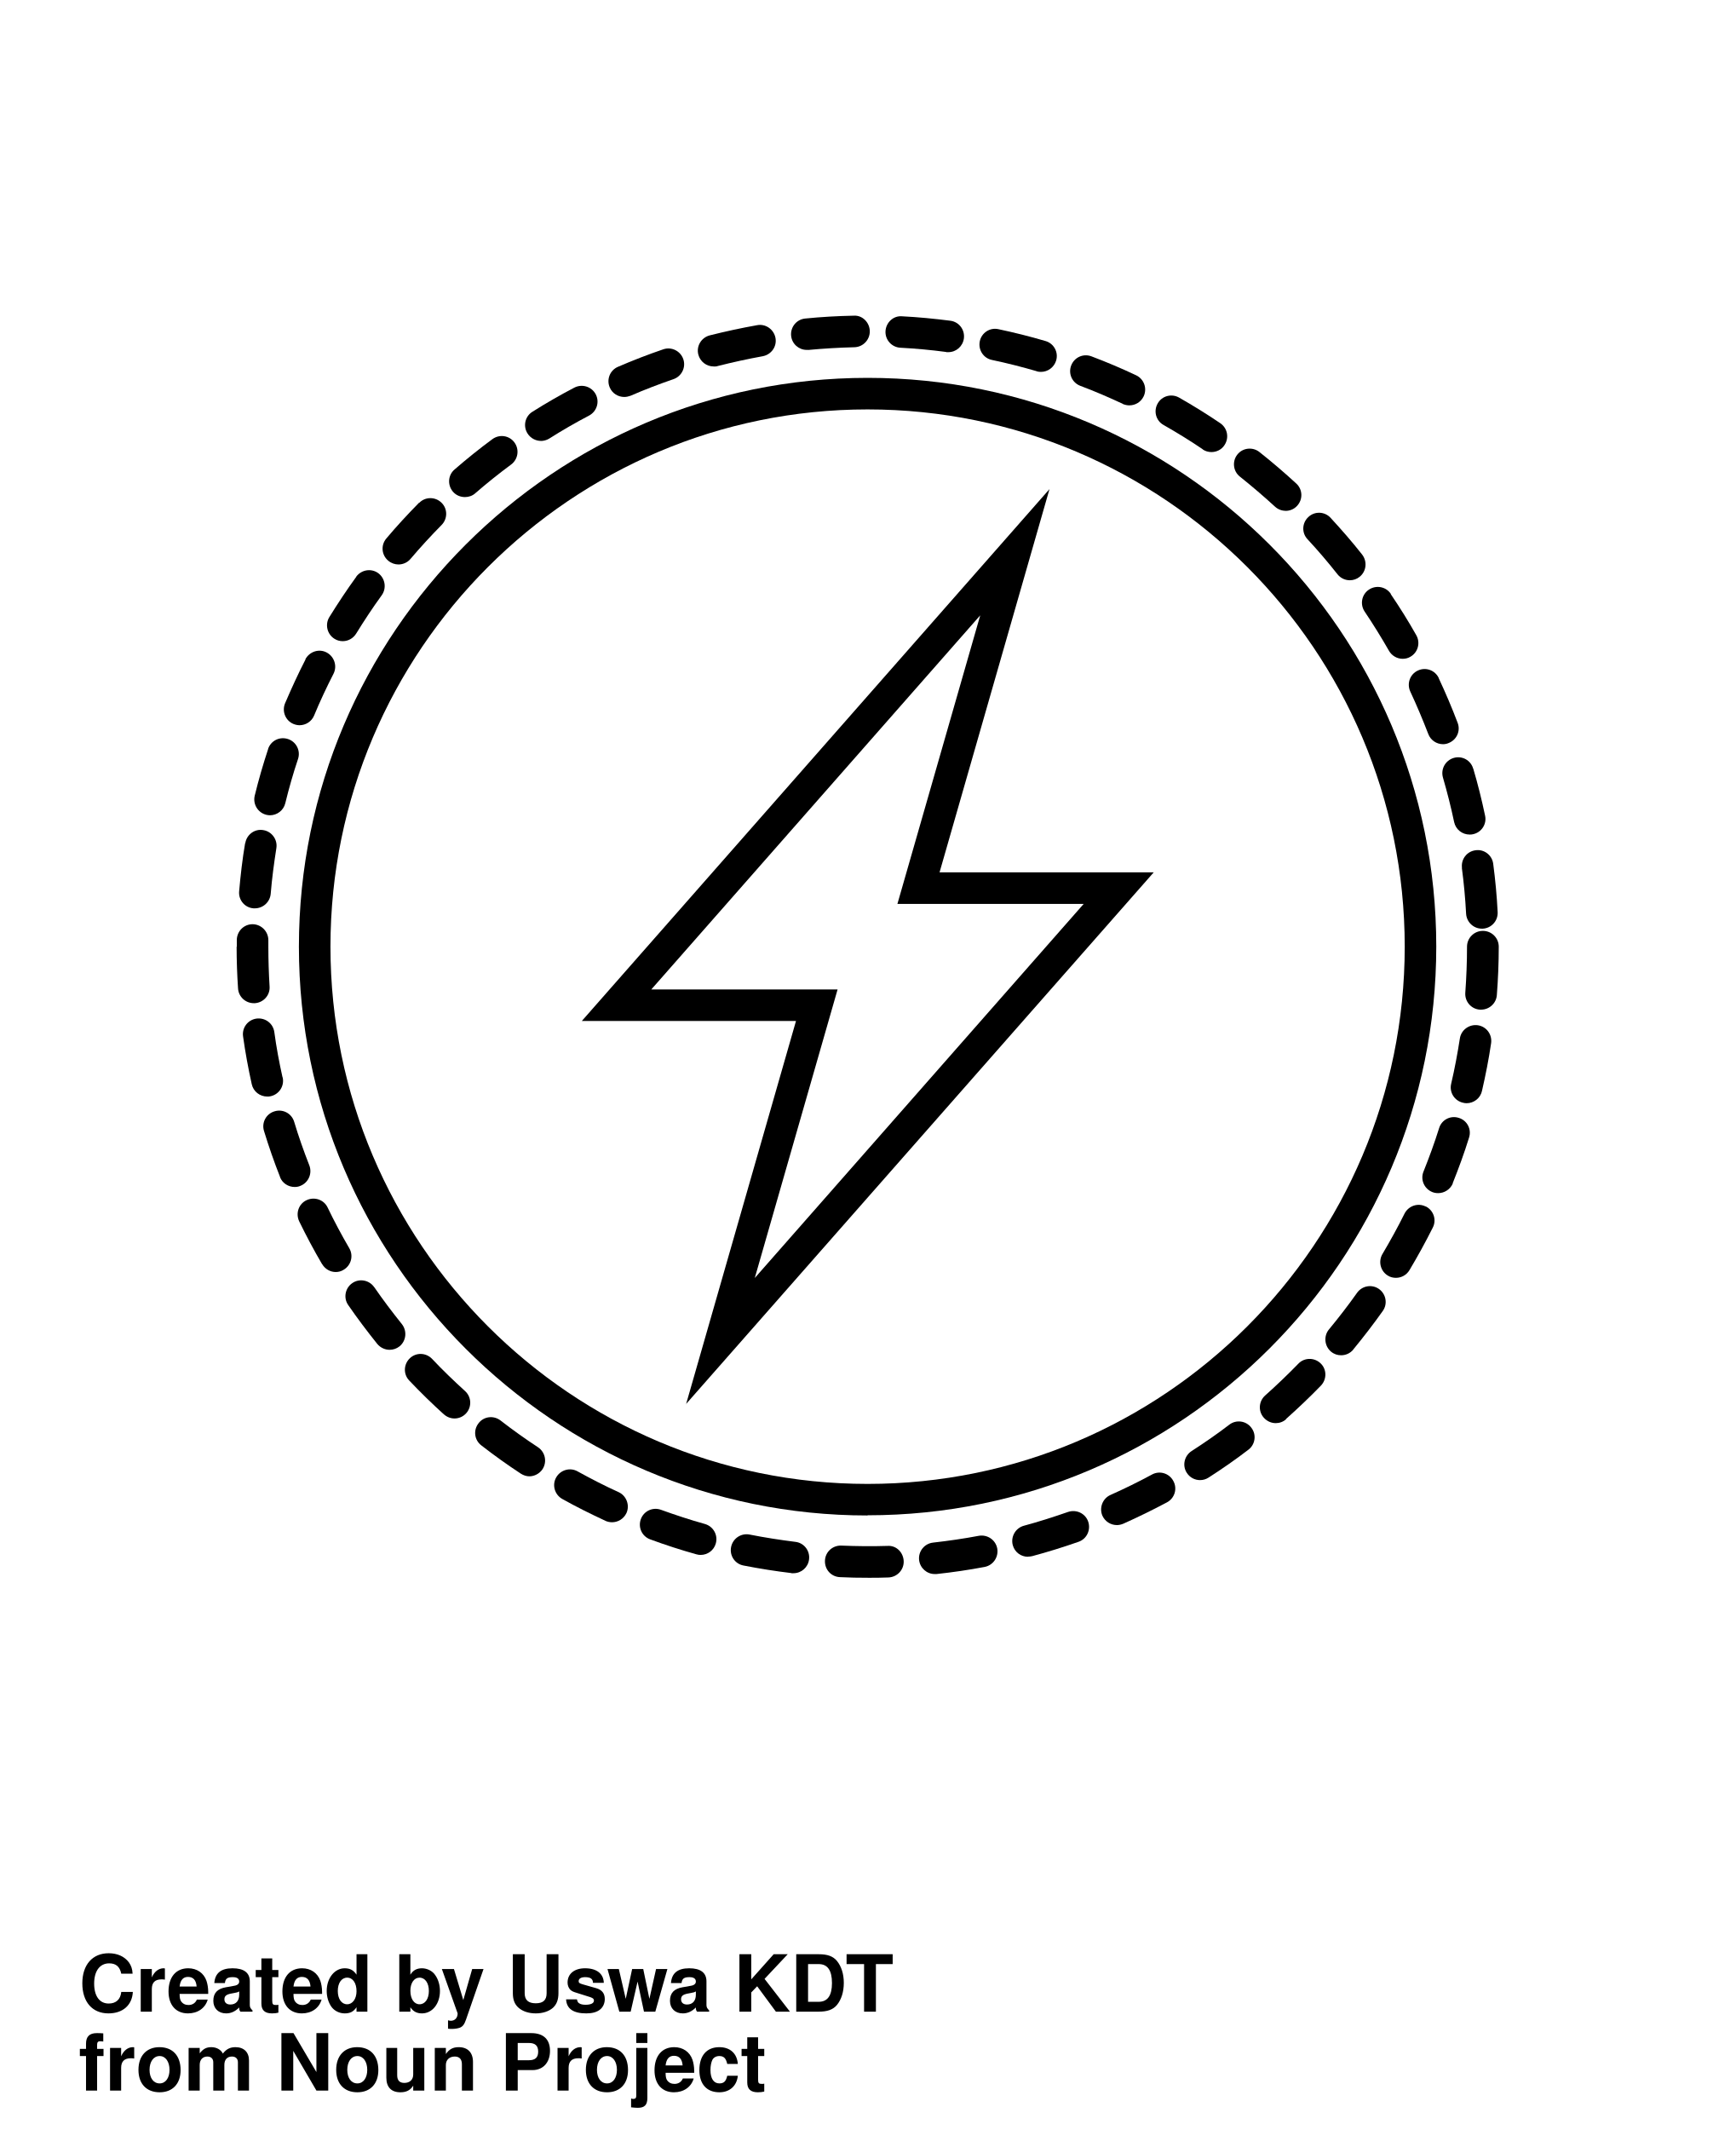
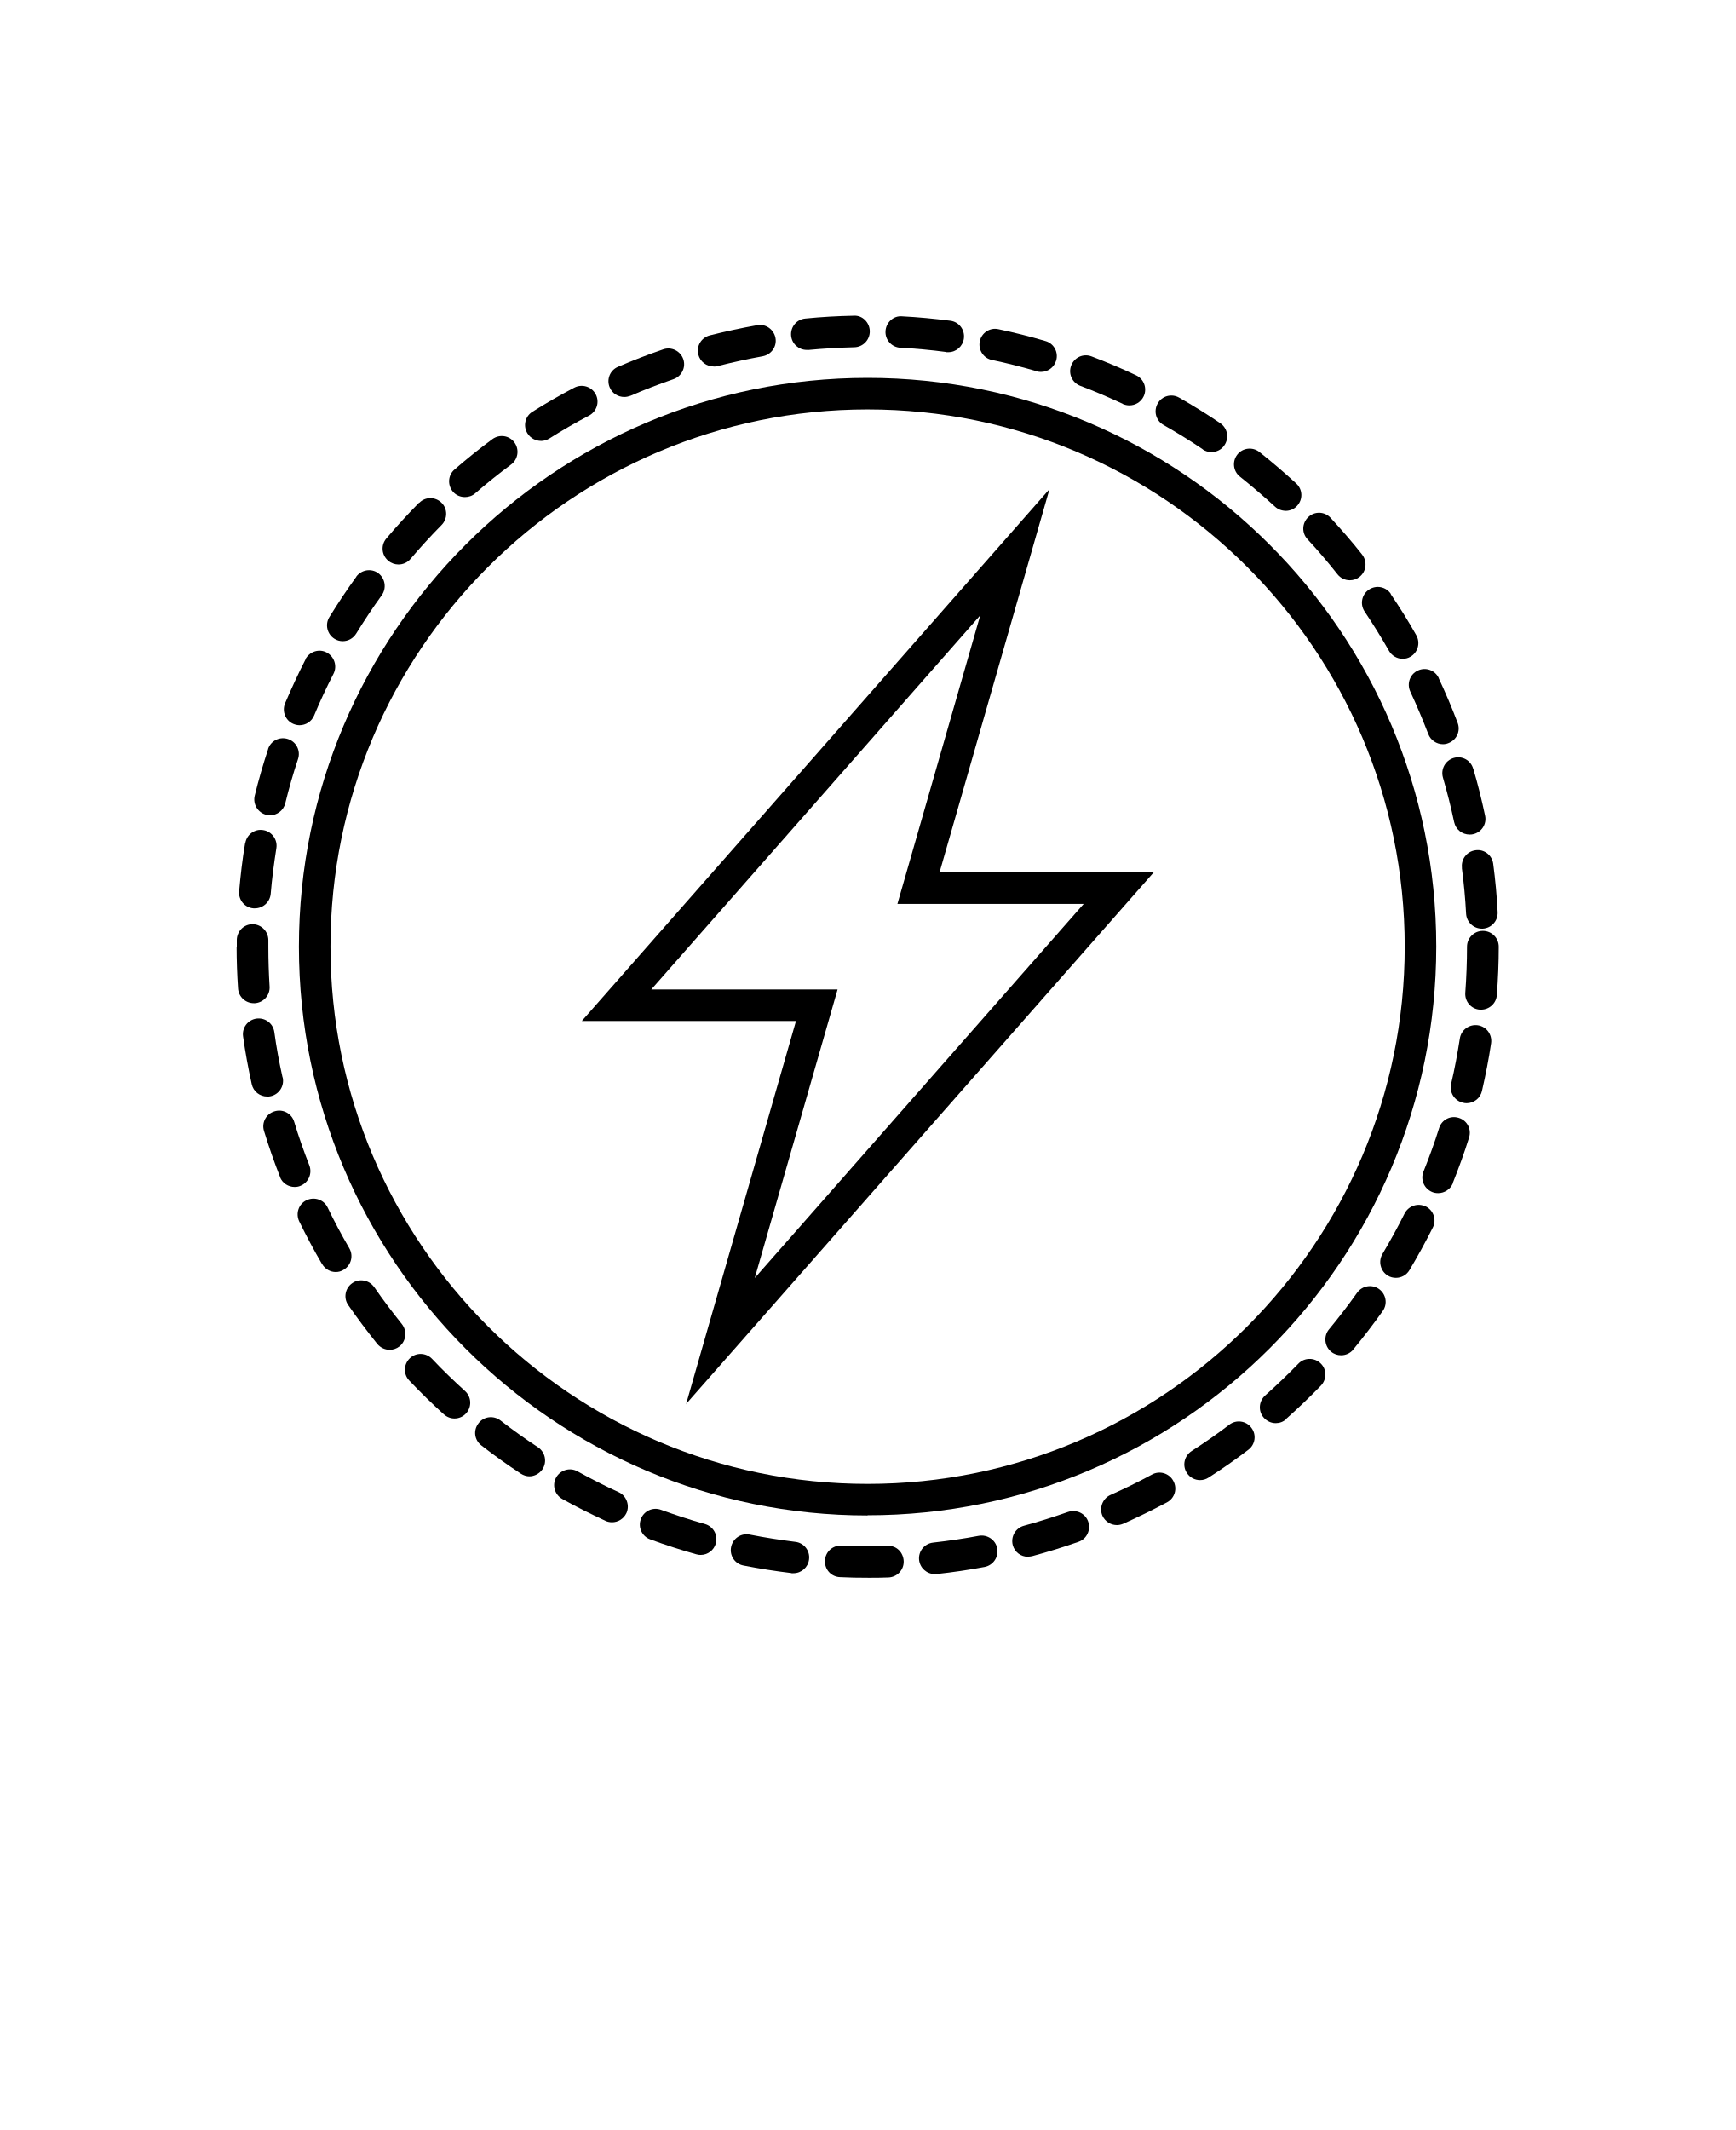
<svg xmlns="http://www.w3.org/2000/svg" version="1.1" viewBox="-5.0 -10.0 110.0 135.0">
  <path d="m50 86.039c19.879 0 36.051-16.172 36.051-36.051 0-19.879-16.172-36.039-36.051-36.039s-36.051 16.172-36.051 36.051 16.172 36.051 36.051 36.051zm0-70.09c18.77 0 34.051 15.27 34.051 34.051s-15.27 34.051-34.051 34.051-34.051-15.281-34.051-34.051 15.281-34.051 34.051-34.051z" />
  <path d="m34.578 15.16c0.129 0 0.27-0.031 0.398-0.078 0.898-0.391 1.809-0.738 2.719-1.051 0.52-0.18 0.801-0.75 0.621-1.27-0.18-0.52-0.75-0.801-1.27-0.621-0.961 0.328-1.922 0.699-2.871 1.109-0.512 0.219-0.738 0.809-0.52 1.309 0.16 0.379 0.531 0.602 0.922 0.602z" />
  <path d="m12 37.469c-0.32 0.969-0.609 1.961-0.852 2.961-0.129 0.539 0.199 1.078 0.73 1.211 0.078 0.02 0.16 0.031 0.238 0.031 0.449 0 0.859-0.309 0.969-0.762 0.23-0.941 0.5-1.891 0.809-2.809 0.172-0.52-0.109-1.09-0.641-1.262s-1.09 0.109-1.262 0.641z" />
  <path d="m54.988 12.32h0.129c0.5 0 0.922-0.371 0.988-0.871 0.07-0.551-0.309-1.051-0.859-1.121-1.012-0.129-2.039-0.23-3.059-0.281-0.551-0.051-1.02 0.391-1.051 0.941s0.391 1.02 0.941 1.051c0.969 0.051 1.949 0.141 2.91 0.27z" />
  <path d="m29.281 17.949c0.18 0 0.371-0.051 0.531-0.148 0.82-0.52 1.672-1.012 2.531-1.461 0.488-0.262 0.68-0.859 0.422-1.352-0.262-0.488-0.859-0.672-1.352-0.422-0.898 0.469-1.801 0.988-2.66 1.531-0.469 0.289-0.609 0.91-0.309 1.379 0.191 0.301 0.52 0.469 0.852 0.469z" />
  <path d="m40.25 13.23c0.078 0 0.172 0 0.25-0.031 0.941-0.238 1.898-0.449 2.852-0.621 0.539-0.102 0.91-0.609 0.809-1.16-0.102-0.539-0.621-0.91-1.16-0.809-1.012 0.18-2.019 0.398-3.012 0.648-0.531 0.141-0.859 0.68-0.719 1.219 0.121 0.449 0.52 0.75 0.969 0.75z" />
  <path d="m17.59 26.551c-0.602 0.828-1.172 1.691-1.711 2.559-0.289 0.469-0.141 1.09 0.328 1.379 0.16 0.102 0.34 0.148 0.52 0.148 0.34 0 0.66-0.172 0.852-0.48 0.512-0.828 1.051-1.648 1.621-2.43 0.32-0.449 0.219-1.07-0.219-1.398-0.449-0.328-1.07-0.219-1.398 0.219z" />
  <path d="m25.121 21.27c0.738-0.641 1.5-1.25 2.281-1.828 0.441-0.328 0.539-0.949 0.211-1.398s-0.949-0.539-1.398-0.211c-0.82 0.602-1.621 1.25-2.398 1.922-0.422 0.359-0.461 0.988-0.102 1.41 0.199 0.23 0.48 0.34 0.762 0.34 0.23 0 0.469-0.078 0.648-0.238z" />
  <path d="m14.371 31.789c-0.469 0.91-0.898 1.852-1.301 2.789-0.211 0.512 0.031 1.102 0.539 1.309 0.129 0.051 0.262 0.078 0.379 0.078 0.391 0 0.762-0.23 0.922-0.609 0.371-0.898 0.789-1.789 1.23-2.648 0.25-0.488 0.059-1.09-0.43-1.352-0.488-0.262-1.09-0.059-1.352 0.43z" />
  <path d="m21.57 21.859c-0.719 0.73-1.422 1.488-2.078 2.269-0.359 0.422-0.309 1.051 0.121 1.41 0.191 0.16 0.422 0.238 0.648 0.238 0.281 0 0.57-0.121 0.762-0.352 0.629-0.738 1.289-1.461 1.969-2.148 0.391-0.391 0.391-1.031 0-1.41-0.391-0.391-1.031-0.391-1.41 0z" />
  <path d="m46.238 12.18c0.961-0.09 1.941-0.148 2.922-0.172 0.551-0.012 0.988-0.469 0.98-1.02-0.012-0.551-0.469-1.02-1.02-0.98-1.031 0.02-2.059 0.078-3.07 0.18-0.551 0.051-0.949 0.539-0.898 1.09 0.051 0.52 0.488 0.898 0.988 0.898h0.102z" />
  <path d="m88.391 38.719c-0.148-0.531-0.699-0.84-1.238-0.68-0.531 0.16-0.828 0.711-0.68 1.238 0.27 0.93 0.512 1.879 0.711 2.828 0.102 0.469 0.512 0.789 0.98 0.789 0.07 0 0.141 0 0.211-0.02 0.539-0.109 0.891-0.641 0.77-1.18-0.211-1-0.461-2.012-0.75-2.981z" />
  <path d="m60.711 13.531c0.09 0.031 0.191 0.039 0.281 0.039 0.43 0 0.828-0.281 0.961-0.719 0.16-0.531-0.148-1.09-0.68-1.238-0.98-0.289-1.98-0.539-2.981-0.75-0.539-0.121-1.07 0.23-1.18 0.77-0.109 0.539 0.23 1.07 0.77 1.18 0.949 0.199 1.898 0.441 2.828 0.711z" />
  <path d="m87.672 45c0.129 0.961 0.219 1.941 0.27 2.91 0.031 0.531 0.469 0.949 1 0.949h0.059c0.551-0.031 0.969-0.5 0.941-1.051-0.051-1.02-0.148-2.051-0.281-3.059-0.07-0.551-0.578-0.941-1.121-0.859-0.551 0.07-0.93 0.57-0.859 1.121z" />
  <path d="m83.172 27.641c-0.309-0.461-0.93-0.578-1.391-0.27s-0.578 0.93-0.27 1.391c0.539 0.801 1.059 1.641 1.539 2.481 0.18 0.32 0.52 0.512 0.871 0.512 0.172 0 0.34-0.039 0.488-0.129 0.48-0.27 0.648-0.879 0.379-1.359-0.5-0.891-1.051-1.77-1.621-2.609z" />
  <path d="m86.211 32.98c-0.23-0.5-0.828-0.719-1.328-0.48-0.5 0.23-0.711 0.828-0.48 1.328 0.41 0.879 0.789 1.781 1.141 2.691 0.148 0.398 0.531 0.648 0.93 0.648 0.121 0 0.238-0.02 0.352-0.07 0.52-0.199 0.781-0.77 0.578-1.289-0.359-0.949-0.77-1.91-1.199-2.828z" />
  <path d="m66.172 15.602c0.141 0.059 0.281 0.09 0.422 0.09 0.379 0 0.738-0.211 0.91-0.578 0.23-0.5 0.02-1.09-0.48-1.328-0.93-0.441-1.879-0.84-2.828-1.199-0.52-0.199-1.09 0.059-1.289 0.578-0.199 0.52 0.059 1.09 0.578 1.289 0.91 0.34 1.809 0.73 2.691 1.141z" />
  <path d="m71.238 18.48c0.172 0.121 0.371 0.172 0.559 0.172 0.32 0 0.641-0.148 0.828-0.441 0.309-0.461 0.191-1.078-0.27-1.391-0.852-0.578-1.73-1.121-2.609-1.621-0.48-0.27-1.09-0.109-1.359 0.379-0.27 0.48-0.109 1.09 0.379 1.359 0.84 0.48 1.672 0.988 2.481 1.539z" />
  <path d="m76.5 22.379c0.27 0 0.539-0.109 0.73-0.32 0.379-0.41 0.352-1.039-0.051-1.41-0.75-0.691-1.531-1.359-2.34-2-0.43-0.34-1.059-0.27-1.398 0.16-0.34 0.43-0.27 1.059 0.16 1.398 0.762 0.609 1.512 1.25 2.219 1.898 0.191 0.18 0.441 0.27 0.68 0.27z" />
  <path d="m79.352 22.82c-0.379-0.41-1.012-0.43-1.41-0.051-0.41 0.379-0.43 1.012-0.051 1.41 0.66 0.711 1.301 1.461 1.898 2.219 0.199 0.25 0.488 0.379 0.781 0.379 0.219 0 0.441-0.07 0.621-0.219 0.43-0.34 0.5-0.969 0.16-1.41-0.629-0.801-1.309-1.578-2-2.328z" />
  <path d="m50 90c0.441 0 0.879 0 1.32-0.02 0.551-0.02 0.988-0.48 0.969-1.031-0.02-0.551-0.461-1.012-1.031-0.969-0.969 0.031-1.949 0.02-2.922-0.02-0.551-0.02-1.02 0.398-1.039 0.961-0.02 0.559 0.398 1.02 0.961 1.039 0.578 0.031 1.172 0.039 1.75 0.039z" />
  <path d="m71.078 83.809c0.191 0 0.371-0.051 0.539-0.16 0.859-0.551 1.711-1.141 2.519-1.762 0.441-0.328 0.531-0.961 0.191-1.398-0.328-0.441-0.961-0.531-1.398-0.191-0.77 0.59-1.578 1.148-2.391 1.672-0.461 0.301-0.602 0.922-0.301 1.379 0.191 0.301 0.512 0.461 0.84 0.461z" />
  <path d="m80.789 75.531c0.648-0.789 1.281-1.609 1.871-2.441 0.32-0.449 0.211-1.07-0.238-1.391-0.449-0.32-1.07-0.211-1.391 0.238-0.559 0.789-1.16 1.57-1.781 2.32-0.352 0.422-0.289 1.059 0.129 1.41 0.191 0.16 0.41 0.23 0.641 0.23 0.289 0 0.57-0.121 0.77-0.359z" />
  <path d="m76.52 79.941c0.762-0.68 1.512-1.391 2.219-2.121 0.379-0.398 0.379-1.031-0.02-1.41-0.391-0.379-1.031-0.379-1.41 0.02-0.68 0.699-1.391 1.379-2.109 2.019-0.41 0.371-0.449 1-0.078 1.41 0.199 0.219 0.469 0.34 0.75 0.34 0.238 0 0.469-0.078 0.66-0.25z" />
  <path d="m65.809 86.66c0.129 0 0.27-0.031 0.41-0.09 0.941-0.422 1.859-0.871 2.762-1.352 0.488-0.262 0.672-0.871 0.398-1.359-0.262-0.488-0.871-0.672-1.359-0.398-0.852 0.461-1.73 0.891-2.621 1.289-0.5 0.219-0.73 0.82-0.512 1.32 0.172 0.371 0.531 0.59 0.922 0.59z" />
  <path d="m60.172 88.66c0.09 0 0.172-0.012 0.262-0.031 0.98-0.262 1.969-0.57 2.941-0.91 0.52-0.18 0.789-0.75 0.609-1.281-0.18-0.52-0.75-0.789-1.281-0.609-0.922 0.32-1.859 0.621-2.789 0.871-0.531 0.141-0.852 0.691-0.711 1.23 0.121 0.449 0.52 0.738 0.961 0.738z" />
  <path d="m85.379 66.469c-0.5-0.25-1.09-0.039-1.34 0.449-0.43 0.871-0.91 1.73-1.398 2.559-0.281 0.469-0.129 1.09 0.34 1.371 0.16 0.102 0.34 0.141 0.512 0.141 0.34 0 0.672-0.172 0.859-0.488 0.52-0.871 1.02-1.781 1.48-2.699 0.25-0.488 0.051-1.09-0.449-1.34z" />
  <path d="m89 49c-0.551 0-1 0.449-1 1 0 0.969-0.039 1.961-0.109 2.922-0.039 0.551 0.371 1.031 0.922 1.07h0.078c0.52 0 0.961-0.398 1-0.922 0.078-1.012 0.121-2.051 0.121-3.07 0-0.551-0.449-1-1-1z" />
  <path d="m54.379 89.762c1.02-0.109 2.051-0.262 3.039-0.449 0.539-0.102 0.898-0.621 0.801-1.172-0.102-0.539-0.621-0.898-1.172-0.801-0.949 0.18-1.922 0.32-2.891 0.43-0.551 0.059-0.949 0.551-0.891 1.102 0.059 0.512 0.488 0.891 0.988 0.891h0.109z" />
  <path d="m88.949 59.141c0.23-1 0.43-2.012 0.578-3.019 0.078-0.551-0.289-1.059-0.84-1.141-0.539-0.078-1.059 0.289-1.141 0.84-0.148 0.949-0.328 1.922-0.551 2.871-0.129 0.539 0.211 1.078 0.75 1.199 0.078 0.02 0.148 0.031 0.23 0.031 0.449 0 0.871-0.309 0.969-0.77z" />
  <path d="m87.09 65c0.379-0.949 0.738-1.922 1.039-2.898 0.172-0.531-0.121-1.09-0.648-1.25-0.531-0.172-1.09 0.121-1.25 0.648-0.289 0.93-0.629 1.852-0.988 2.75-0.211 0.512 0.039 1.09 0.551 1.301 0.121 0.051 0.25 0.07 0.379 0.07 0.391 0 0.77-0.238 0.93-0.621z" />
  <path d="m39.148 88.512c0.09 0.031 0.18 0.039 0.27 0.039 0.441 0 0.84-0.289 0.961-0.73 0.148-0.531-0.16-1.078-0.691-1.23-0.941-0.262-1.871-0.57-2.781-0.898-0.52-0.191-1.09 0.07-1.281 0.59s0.07 1.09 0.59 1.281c0.949 0.352 1.941 0.672 2.93 0.949z" />
  <path d="m12.75 64.602c0.148 0.391 0.531 0.629 0.93 0.629 0.121 0 0.25-0.02 0.359-0.07 0.512-0.199 0.77-0.781 0.57-1.301-0.352-0.898-0.68-1.828-0.961-2.762-0.16-0.531-0.719-0.828-1.25-0.66-0.531 0.16-0.828 0.719-0.66 1.25 0.301 0.98 0.641 1.961 1.012 2.898z" />
  <path d="m18.719 71.578c-0.309-0.449-0.941-0.57-1.391-0.25-0.449 0.309-0.57 0.941-0.25 1.391 0.578 0.84 1.199 1.66 1.84 2.461 0.199 0.238 0.488 0.371 0.781 0.371 0.219 0 0.441-0.07 0.629-0.219 0.43-0.352 0.488-0.98 0.148-1.41-0.609-0.762-1.199-1.539-1.75-2.34z" />
  <path d="m15.422 70.121c0.191 0.32 0.52 0.5 0.859 0.5 0.172 0 0.34-0.039 0.5-0.141 0.48-0.281 0.641-0.891 0.359-1.371-0.488-0.84-0.949-1.699-1.371-2.578-0.238-0.5-0.84-0.699-1.34-0.461-0.5 0.238-0.699 0.84-0.461 1.34 0.449 0.922 0.93 1.828 1.449 2.711z" />
  <path d="m10 50c0 0.879 0.031 1.762 0.09 2.641 0.031 0.531 0.469 0.941 1 0.941h0.07c0.551-0.039 0.969-0.512 0.93-1.059-0.051-0.828-0.078-1.68-0.078-2.512v-0.422c0-0.551-0.441-1-0.988-1.012h-0.012c-0.551 0-0.988 0.441-1 0.988v0.441z" />
  <path d="m12.91 58.281c-0.211-0.949-0.391-1.91-0.52-2.871-0.078-0.551-0.578-0.922-1.129-0.852-0.551 0.078-0.93 0.578-0.852 1.129 0.141 1.012 0.328 2.031 0.551 3.031 0.102 0.469 0.52 0.781 0.98 0.781 0.07 0 0.148 0 0.219-0.02 0.539-0.121 0.879-0.648 0.762-1.191z" />
  <path d="m10.539 43.441c-0.172 1-0.289 2.031-0.379 3.051-0.051 0.551 0.359 1.039 0.91 1.078h0.09c0.512 0 0.949-0.391 1-0.91 0.078-0.969 0.211-1.949 0.359-2.898 0.09-0.539-0.281-1.059-0.82-1.148-0.551-0.102-1.059 0.281-1.148 0.82z" />
  <path d="m45.18 89.711h0.121c0.5 0 0.93-0.371 0.988-0.879 0.07-0.551-0.328-1.051-0.871-1.109-0.961-0.121-1.93-0.27-2.891-0.461-0.539-0.109-1.07 0.238-1.18 0.789-0.109 0.539 0.238 1.07 0.789 1.172 1.012 0.199 2.031 0.359 3.039 0.48z" />
  <path d="m33.379 86.391c0.129 0.059 0.281 0.09 0.422 0.09 0.379 0 0.738-0.219 0.91-0.578 0.23-0.5 0-1.102-0.488-1.328-0.879-0.398-1.762-0.852-2.609-1.32-0.48-0.27-1.09-0.09-1.359 0.391-0.27 0.48-0.09 1.09 0.391 1.359 0.891 0.5 1.82 0.961 2.75 1.391z" />
  <path d="m28.551 83.57c0.32 0 0.641-0.16 0.84-0.449 0.301-0.461 0.18-1.078-0.281-1.391-0.809-0.531-1.609-1.102-2.379-1.699-0.441-0.34-1.07-0.262-1.398 0.18-0.34 0.441-0.262 1.059 0.18 1.398 0.809 0.629 1.648 1.23 2.5 1.789 0.172 0.109 0.359 0.172 0.551 0.172z" />
  <path d="m23.141 79.641c0.191 0.172 0.43 0.262 0.672 0.262 0.27 0 0.539-0.109 0.738-0.328 0.371-0.41 0.34-1.039-0.07-1.41-0.711-0.648-1.422-1.328-2.09-2.039-0.379-0.398-1.012-0.422-1.41-0.039-0.398 0.379-0.422 1.012-0.039 1.41 0.711 0.75 1.449 1.469 2.199 2.148z" />
  <path d="m38.48 79 29.66-33.711h-13.578l6.969-24.289-29.648 33.711h13.578l-6.969 24.289zm-2.191-26.289 20.852-23.711-5.25 18.289h11.809l-20.852 23.711 5.25-18.289h-11.82z" />
-   <text x="0.0" y="117.5" font-size="5.0" font-weight="bold" font-family="Arbeit Regular, Helvetica, Arial-Unicode, Arial, Sans-serif" fill="#000000">Created by Uswa KDT</text>
-   <text x="0.0" y="122.5" font-size="5.0" font-weight="bold" font-family="Arbeit Regular, Helvetica, Arial-Unicode, Arial, Sans-serif" fill="#000000">from Noun Project</text>
</svg>
